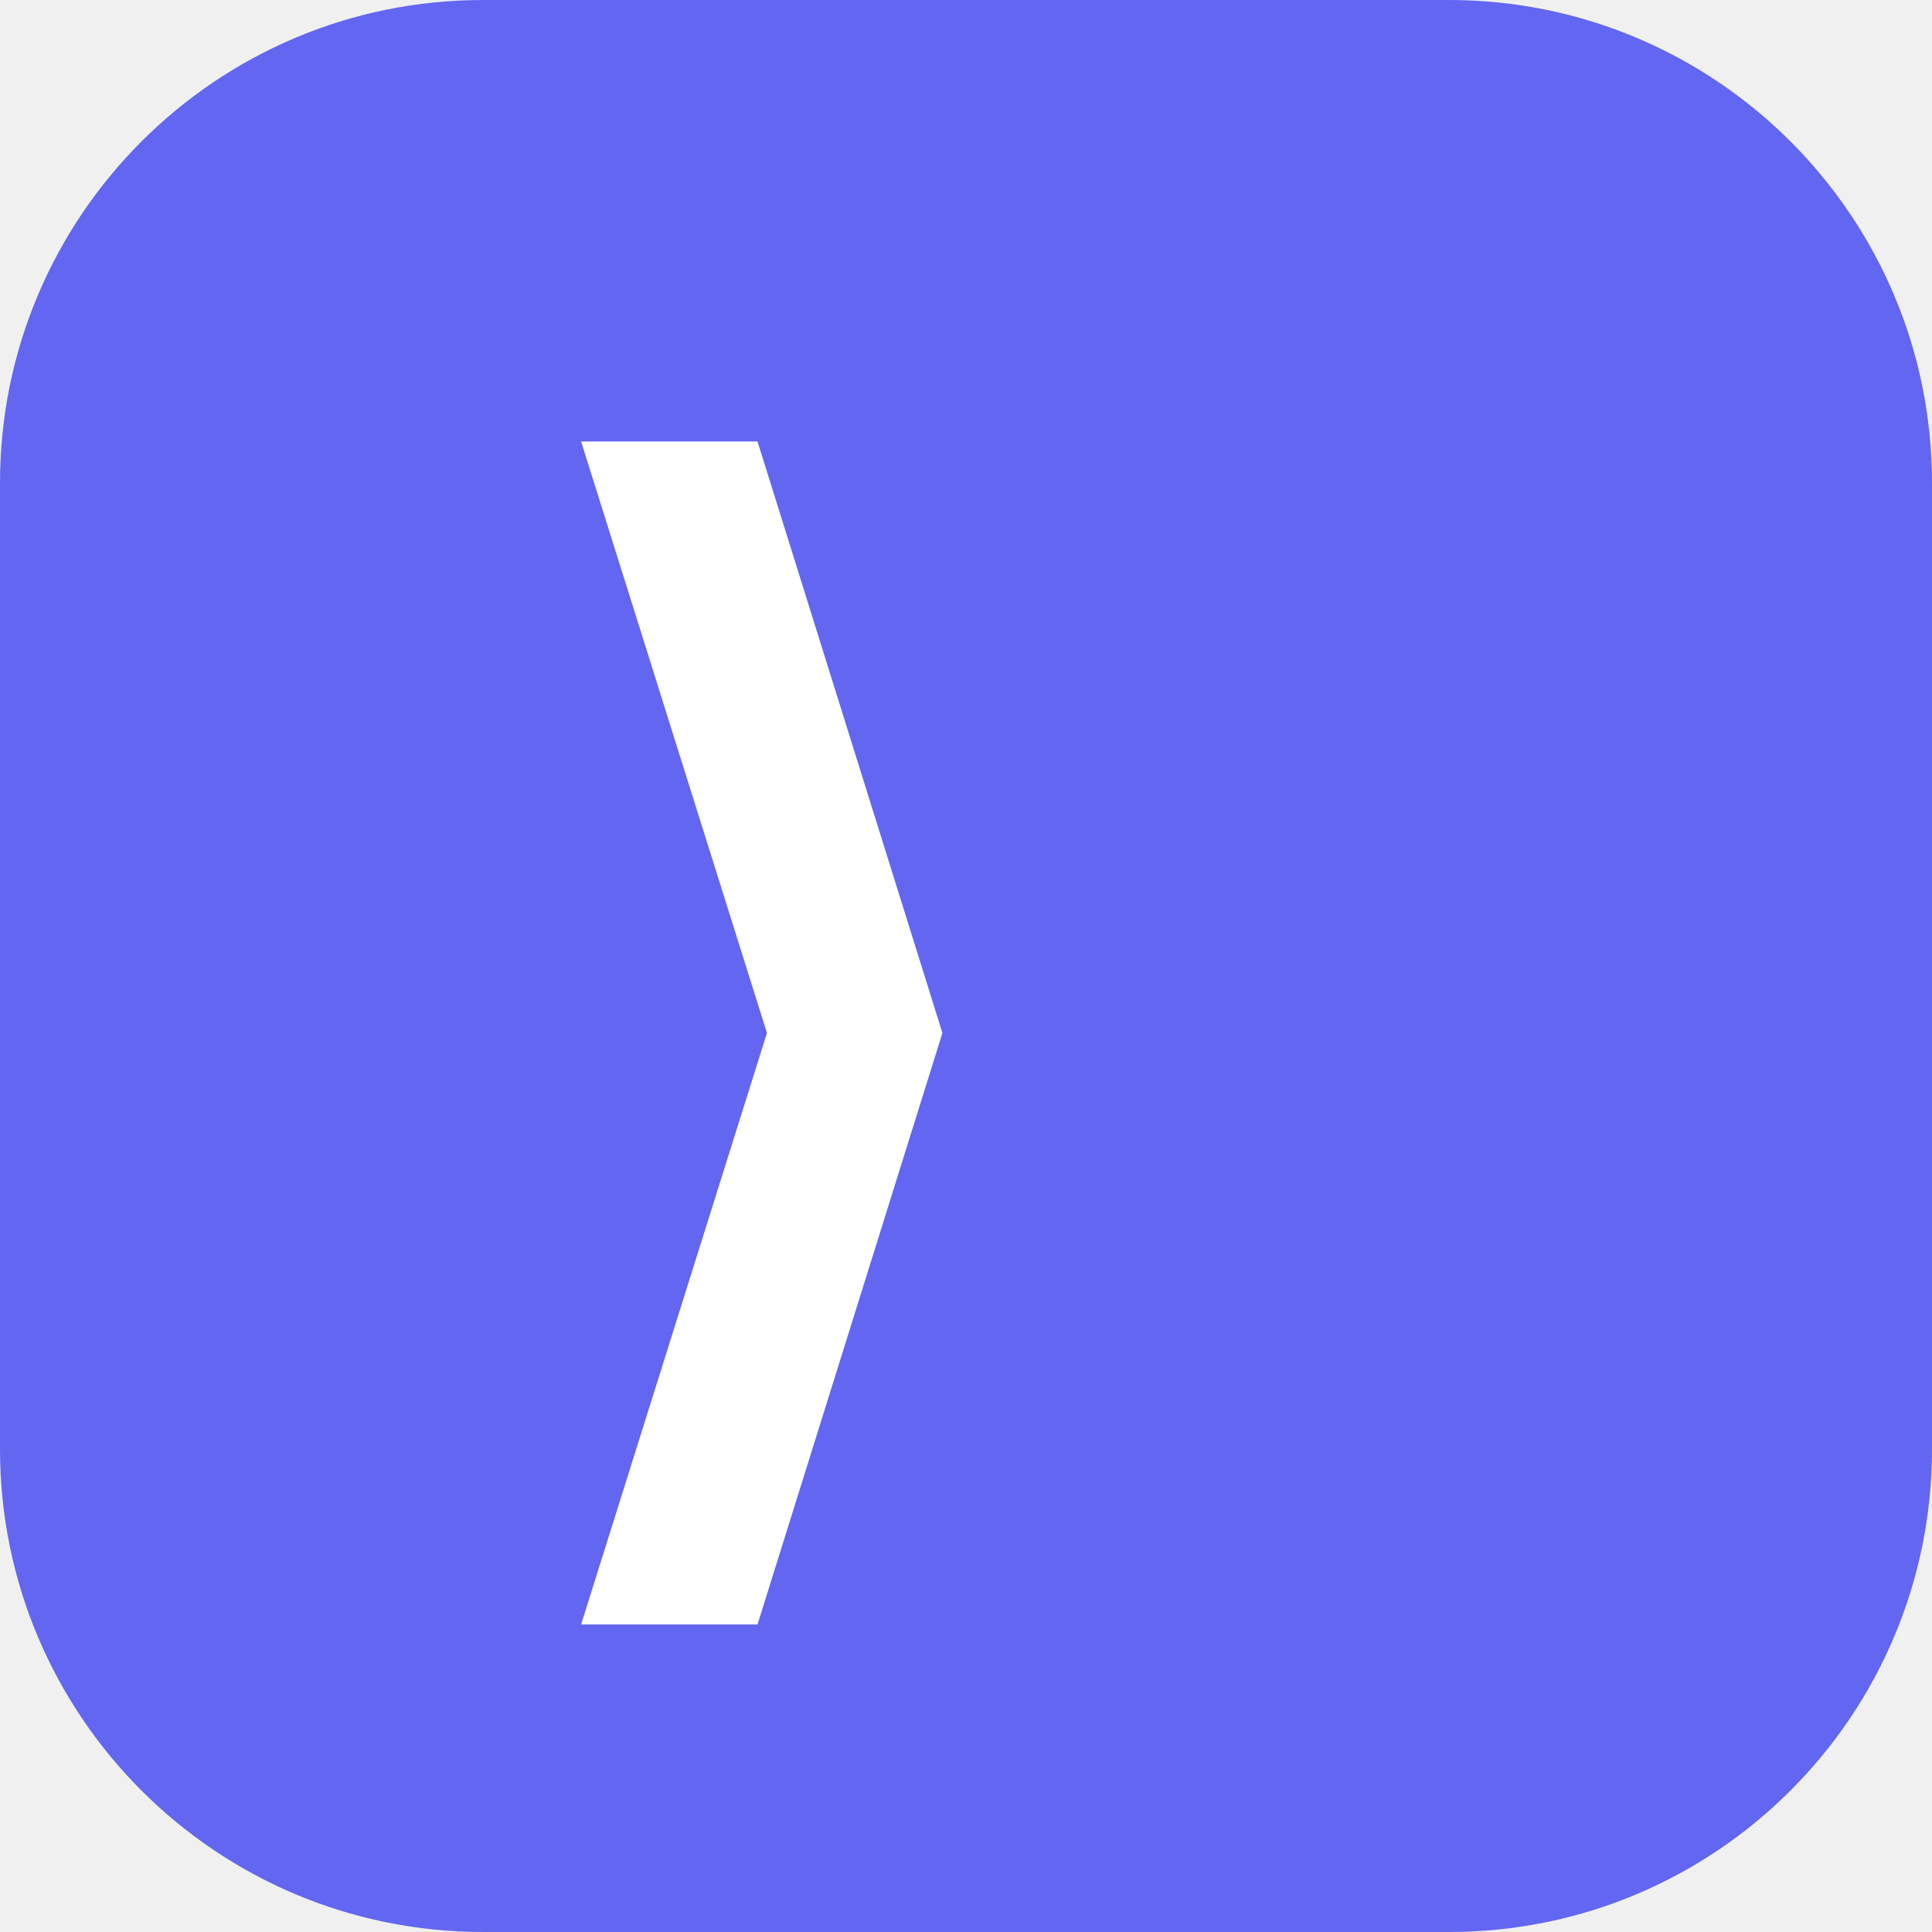
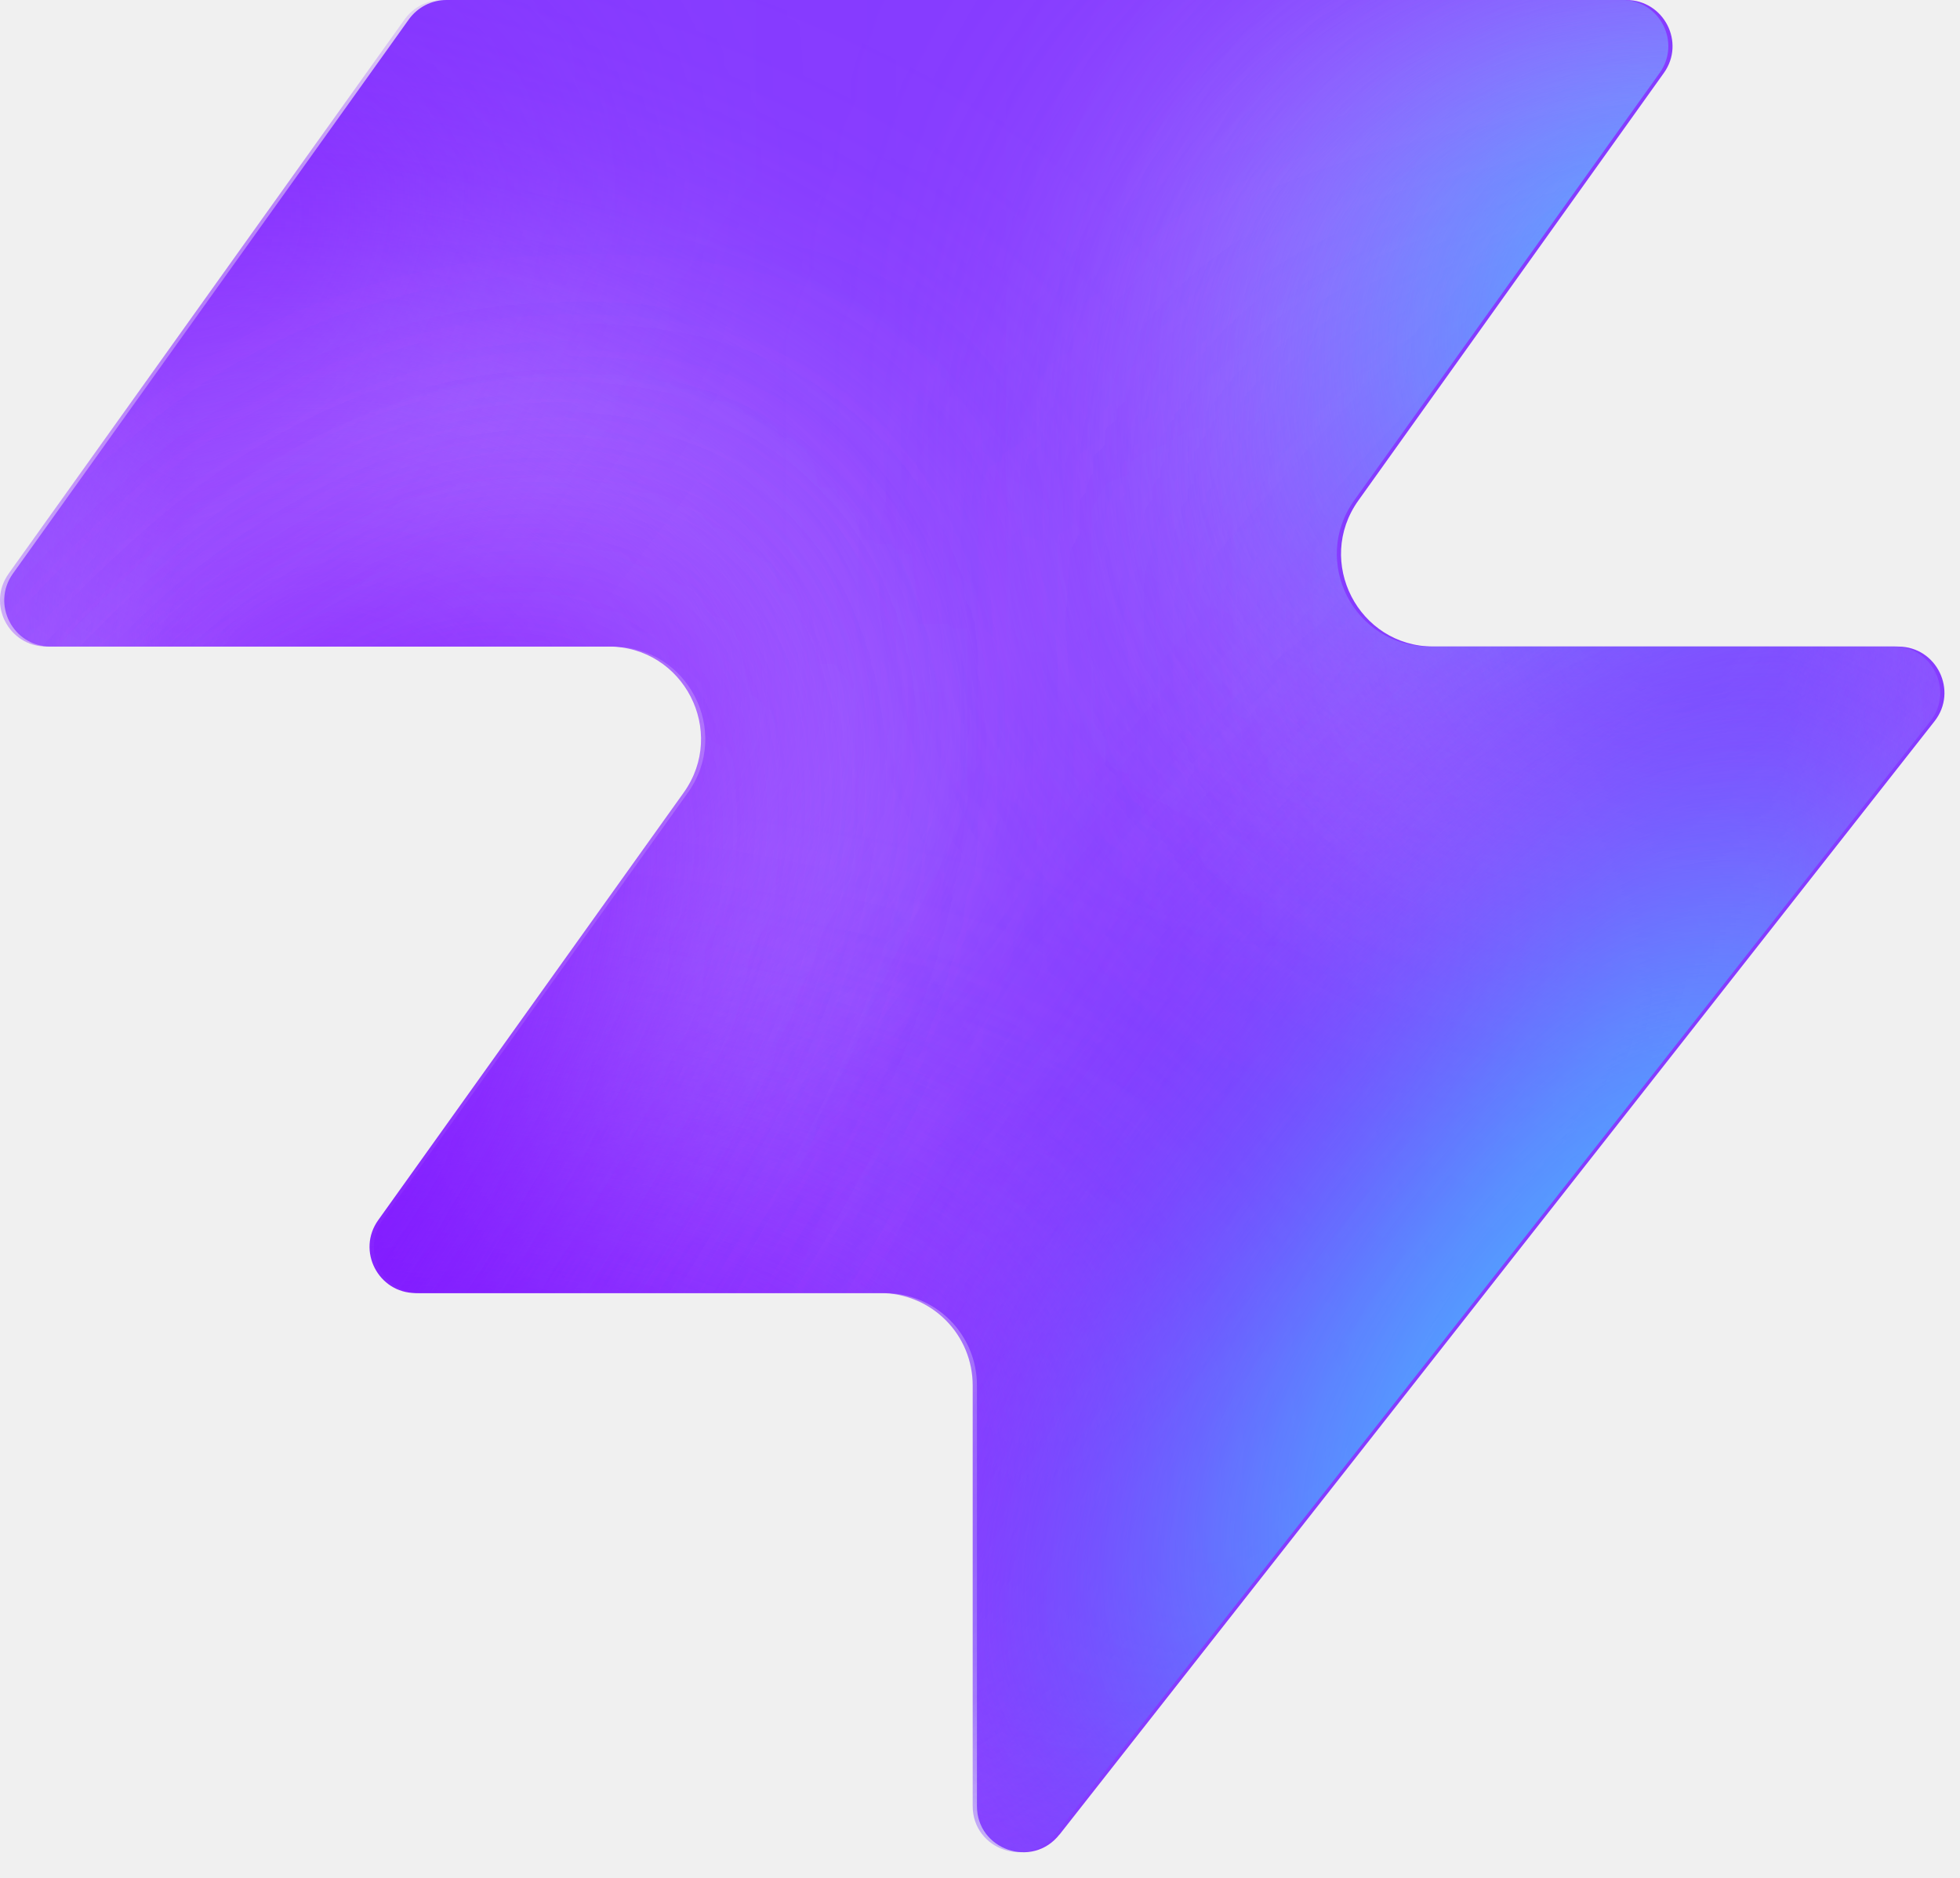
- <svg xmlns="http://www.w3.org/2000/svg" viewBox="0 0 32 32">
-   <rect width="32" height="32" rx="8" fill="#6366f1" />
-   <text x="6" y="24" font-family="JetBrains Mono, monospace" font-size="22" font-weight="bold" fill="white">⟩</text>
+ <svg xmlns="http://www.w3.org/2000/svg" width="48" height="46" fill="none" viewBox="0 0 48 46">
+   <path fill="#863bff" d="M25.946 44.938c-.664.845-2.021.375-2.021-.698V33.937a2.26 2.26 0 0 0-2.262-2.262H10.287c-.92 0-1.456-1.04-.92-1.788l7.48-10.471c1.07-1.497 0-3.578-1.842-3.578H1.237c-.92 0-1.456-1.04-.92-1.788L10.013.474c.214-.297.556-.474.92-.474h28.894c.92 0 1.456 1.04.92 1.788l-7.48 10.471c-1.07 1.498 0 3.579 1.842 3.579h11.377c.943 0 1.473 1.088.89 1.83L25.947 44.94z" style="fill:#863bff;fill:color(display-p3 .525 .23 1);fill-opacity:1" />
+   <mask id="a" width="48" height="46" x="0" y="0" maskUnits="userSpaceOnUse" style="mask-type:alpha">
+     <path fill="#000" d="M25.842 44.938c-.664.844-2.021.375-2.021-.698V33.937a2.26 2.26 0 0 0-2.262-2.262H10.183c-.92 0-1.456-1.04-.92-1.788l7.48-10.471c1.07-1.498 0-3.579-1.842-3.579H1.133c-.92 0-1.456-1.04-.92-1.787L9.91.473c.214-.297.556-.474.92-.474h28.894c.92 0 1.456 1.04.92 1.788l-7.48 10.471c-1.07 1.498 0 3.578 1.842 3.578h11.377c.943 0 1.473 1.088.89 1.832L25.843 44.94z" style="fill:#000;fill-opacity:1" />
+   </mask>
+   <g mask="url(#a)">
+     <g filter="url(#b)">
+       <ellipse cx="5.508" cy="14.704" fill="#ede6ff" rx="5.508" ry="14.704" style="fill:#ede6ff;fill:color(display-p3 .927 .903 1);fill-opacity:1" transform="matrix(.00324 1 1 -.00324 -4.47 31.516)" />
+     </g>
+     <g filter="url(#c)">
+       <ellipse cx="10.399" cy="29.851" fill="#ede6ff" rx="10.399" ry="29.851" style="fill:#ede6ff;fill:color(display-p3 .927 .903 1);fill-opacity:1" transform="matrix(.00324 1 1 -.00324 -39.328 7.883)" />
+     </g>
+     <g filter="url(#d)">
+       <ellipse cx="5.508" cy="30.487" fill="#7e14ff" rx="5.508" ry="30.487" style="fill:#7e14ff;fill:color(display-p3 .492 .077 1);fill-opacity:1" transform="rotate(89.814 -25.913 -14.639)scale(1 -1)" />
+     </g>
+     <g filter="url(#e)">
+       <ellipse cx="5.508" cy="30.599" fill="#7e14ff" rx="5.508" ry="30.599" style="fill:#7e14ff;fill:color(display-p3 .492 .077 1);fill-opacity:1" transform="rotate(89.814 -32.644 -3.334)scale(1 -1)" />
+     </g>
+     <g filter="url(#f)">
+       <ellipse cx="5.508" cy="30.599" fill="#7e14ff" rx="5.508" ry="30.599" style="fill:#7e14ff;fill:color(display-p3 .492 .077 1);fill-opacity:1" transform="matrix(.00324 1 1 -.00324 -34.34 30.47)" />
+     </g>
+     <g filter="url(#g)">
+       <ellipse cx="14.072" cy="22.078" fill="#ede6ff" rx="14.072" ry="22.078" style="fill:#ede6ff;fill:color(display-p3 .927 .903 1);fill-opacity:1" transform="rotate(93.35 24.506 48.493)scale(-1 1)" />
+     </g>
+     <g filter="url(#h)">
+       <ellipse cx="3.47" cy="21.501" fill="#7e14ff" rx="3.47" ry="21.501" style="fill:#7e14ff;fill:color(display-p3 .492 .077 1);fill-opacity:1" transform="rotate(89.009 28.708 47.59)scale(-1 1)" />
+     </g>
+     <g filter="url(#i)">
+       <ellipse cx="3.47" cy="21.501" fill="#7e14ff" rx="3.47" ry="21.501" style="fill:#7e14ff;fill:color(display-p3 .492 .077 1);fill-opacity:1" transform="rotate(89.009 28.708 47.59)scale(-1 1)" />
+     </g>
+     <g filter="url(#j)">
+       <ellipse cx=".387" cy="8.972" fill="#7e14ff" rx="4.407" ry="29.108" style="fill:#7e14ff;fill:color(display-p3 .492 .077 1);fill-opacity:1" transform="rotate(39.51 .387 8.972)" />
+     </g>
+     <g filter="url(#k)">
+       <ellipse cx="47.523" cy="-6.092" fill="#7e14ff" rx="4.407" ry="29.108" style="fill:#7e14ff;fill:color(display-p3 .492 .077 1);fill-opacity:1" transform="rotate(37.892 47.523 -6.092)" />
+     </g>
+     <g filter="url(#l)">
+       <ellipse cx="41.412" cy="6.333" fill="#47bfff" rx="5.971" ry="9.665" style="fill:#47bfff;fill:color(display-p3 .28 .748 1);fill-opacity:1" transform="rotate(37.892 41.412 6.333)" />
+     </g>
+     <g filter="url(#m)">
+       <ellipse cx="-1.879" cy="38.332" fill="#7e14ff" rx="4.407" ry="29.108" style="fill:#7e14ff;fill:color(display-p3 .492 .077 1);fill-opacity:1" transform="rotate(37.892 -1.88 38.332)" />
+     </g>
+     <g filter="url(#n)">
+       <ellipse cx="-1.879" cy="38.332" fill="#7e14ff" rx="4.407" ry="29.108" style="fill:#7e14ff;fill:color(display-p3 .492 .077 1);fill-opacity:1" transform="rotate(37.892 -1.88 38.332)" />
+     </g>
+     <g filter="url(#o)">
+       <ellipse cx="35.651" cy="29.907" fill="#7e14ff" rx="4.407" ry="29.108" style="fill:#7e14ff;fill:color(display-p3 .492 .077 1);fill-opacity:1" transform="rotate(37.892 35.651 29.907)" />
+     </g>
+     <g filter="url(#p)">
+       <ellipse cx="38.418" cy="32.4" fill="#47bfff" rx="5.971" ry="15.297" style="fill:#47bfff;fill:color(display-p3 .28 .748 1);fill-opacity:1" transform="rotate(37.892 38.418 32.4)" />
+     </g>
+   </g>
+   <defs>
+     <filter id="b" width="60.045" height="41.654" x="-19.77" y="16.149" color-interpolation-filters="sRGB" filterUnits="userSpaceOnUse">
+       <feFlood flood-opacity="0" result="BackgroundImageFix" />
+       <feBlend in="SourceGraphic" in2="BackgroundImageFix" result="shape" />
+       <feGaussianBlur result="effect1_foregroundBlur_2002_17158" stdDeviation="7.659" />
+     </filter>
+     <filter id="c" width="90.34" height="51.437" x="-54.613" y="-7.533" color-interpolation-filters="sRGB" filterUnits="userSpaceOnUse">
+       <feFlood flood-opacity="0" result="BackgroundImageFix" />
+       <feBlend in="SourceGraphic" in2="BackgroundImageFix" result="shape" />
+       <feGaussianBlur result="effect1_foregroundBlur_2002_17158" stdDeviation="7.659" />
+     </filter>
+     <filter id="d" width="79.355" height="29.4" x="-49.64" y="2.03" color-interpolation-filters="sRGB" filterUnits="userSpaceOnUse">
+       <feFlood flood-opacity="0" result="BackgroundImageFix" />
+       <feBlend in="SourceGraphic" in2="BackgroundImageFix" result="shape" />
+       <feGaussianBlur result="effect1_foregroundBlur_2002_17158" stdDeviation="4.596" />
+     </filter>
+     <filter id="e" width="79.579" height="29.4" x="-45.045" y="20.029" color-interpolation-filters="sRGB" filterUnits="userSpaceOnUse">
+       <feFlood flood-opacity="0" result="BackgroundImageFix" />
+       <feBlend in="SourceGraphic" in2="BackgroundImageFix" result="shape" />
+       <feGaussianBlur result="effect1_foregroundBlur_2002_17158" stdDeviation="4.596" />
+     </filter>
+     <filter id="f" width="79.579" height="29.4" x="-43.513" y="21.178" color-interpolation-filters="sRGB" filterUnits="userSpaceOnUse">
+       <feFlood flood-opacity="0" result="BackgroundImageFix" />
+       <feBlend in="SourceGraphic" in2="BackgroundImageFix" result="shape" />
+       <feGaussianBlur result="effect1_foregroundBlur_2002_17158" stdDeviation="4.596" />
+     </filter>
+     <filter id="g" width="74.749" height="58.852" x="15.756" y="-17.901" color-interpolation-filters="sRGB" filterUnits="userSpaceOnUse">
+       <feFlood flood-opacity="0" result="BackgroundImageFix" />
+       <feBlend in="SourceGraphic" in2="BackgroundImageFix" result="shape" />
+       <feGaussianBlur result="effect1_foregroundBlur_2002_17158" stdDeviation="7.659" />
+     </filter>
+     <filter id="h" width="61.377" height="25.362" x="23.548" y="2.284" color-interpolation-filters="sRGB" filterUnits="userSpaceOnUse">
+       <feFlood flood-opacity="0" result="BackgroundImageFix" />
+       <feBlend in="SourceGraphic" in2="BackgroundImageFix" result="shape" />
+       <feGaussianBlur result="effect1_foregroundBlur_2002_17158" stdDeviation="4.596" />
+     </filter>
+     <filter id="i" width="61.377" height="25.362" x="23.548" y="2.284" color-interpolation-filters="sRGB" filterUnits="userSpaceOnUse">
+       <feFlood flood-opacity="0" result="BackgroundImageFix" />
+       <feBlend in="SourceGraphic" in2="BackgroundImageFix" result="shape" />
+       <feGaussianBlur result="effect1_foregroundBlur_2002_17158" stdDeviation="4.596" />
+     </filter>
+     <filter id="j" width="56.045" height="63.649" x="-27.636" y="-22.853" color-interpolation-filters="sRGB" filterUnits="userSpaceOnUse">
+       <feFlood flood-opacity="0" result="BackgroundImageFix" />
+       <feBlend in="SourceGraphic" in2="BackgroundImageFix" result="shape" />
+       <feGaussianBlur result="effect1_foregroundBlur_2002_17158" stdDeviation="4.596" />
+     </filter>
+     <filter id="k" width="54.814" height="64.646" x="20.116" y="-38.415" color-interpolation-filters="sRGB" filterUnits="userSpaceOnUse">
+       <feFlood flood-opacity="0" result="BackgroundImageFix" />
+       <feBlend in="SourceGraphic" in2="BackgroundImageFix" result="shape" />
+       <feGaussianBlur result="effect1_foregroundBlur_2002_17158" stdDeviation="4.596" />
+     </filter>
+     <filter id="l" width="33.541" height="35.313" x="24.641" y="-11.323" color-interpolation-filters="sRGB" filterUnits="userSpaceOnUse">
+       <feFlood flood-opacity="0" result="BackgroundImageFix" />
+       <feBlend in="SourceGraphic" in2="BackgroundImageFix" result="shape" />
+       <feGaussianBlur result="effect1_foregroundBlur_2002_17158" stdDeviation="4.596" />
+     </filter>
+     <filter id="m" width="54.814" height="64.646" x="-29.286" y="6.009" color-interpolation-filters="sRGB" filterUnits="userSpaceOnUse">
+       <feFlood flood-opacity="0" result="BackgroundImageFix" />
+       <feBlend in="SourceGraphic" in2="BackgroundImageFix" result="shape" />
+       <feGaussianBlur result="effect1_foregroundBlur_2002_17158" stdDeviation="4.596" />
+     </filter>
+     <filter id="n" width="54.814" height="64.646" x="-29.286" y="6.009" color-interpolation-filters="sRGB" filterUnits="userSpaceOnUse">
+       <feFlood flood-opacity="0" result="BackgroundImageFix" />
+       <feBlend in="SourceGraphic" in2="BackgroundImageFix" result="shape" />
+       <feGaussianBlur result="effect1_foregroundBlur_2002_17158" stdDeviation="4.596" />
+     </filter>
+     <filter id="o" width="54.814" height="64.646" x="8.244" y="-2.416" color-interpolation-filters="sRGB" filterUnits="userSpaceOnUse">
+       <feFlood flood-opacity="0" result="BackgroundImageFix" />
+       <feBlend in="SourceGraphic" in2="BackgroundImageFix" result="shape" />
+       <feGaussianBlur result="effect1_foregroundBlur_2002_17158" stdDeviation="4.596" />
+     </filter>
+     <filter id="p" width="39.409" height="43.623" x="18.713" y="10.588" color-interpolation-filters="sRGB" filterUnits="userSpaceOnUse">
+       <feFlood flood-opacity="0" result="BackgroundImageFix" />
+       <feBlend in="SourceGraphic" in2="BackgroundImageFix" result="shape" />
+       <feGaussianBlur result="effect1_foregroundBlur_2002_17158" stdDeviation="4.596" />
+     </filter>
+   </defs>
</svg>
